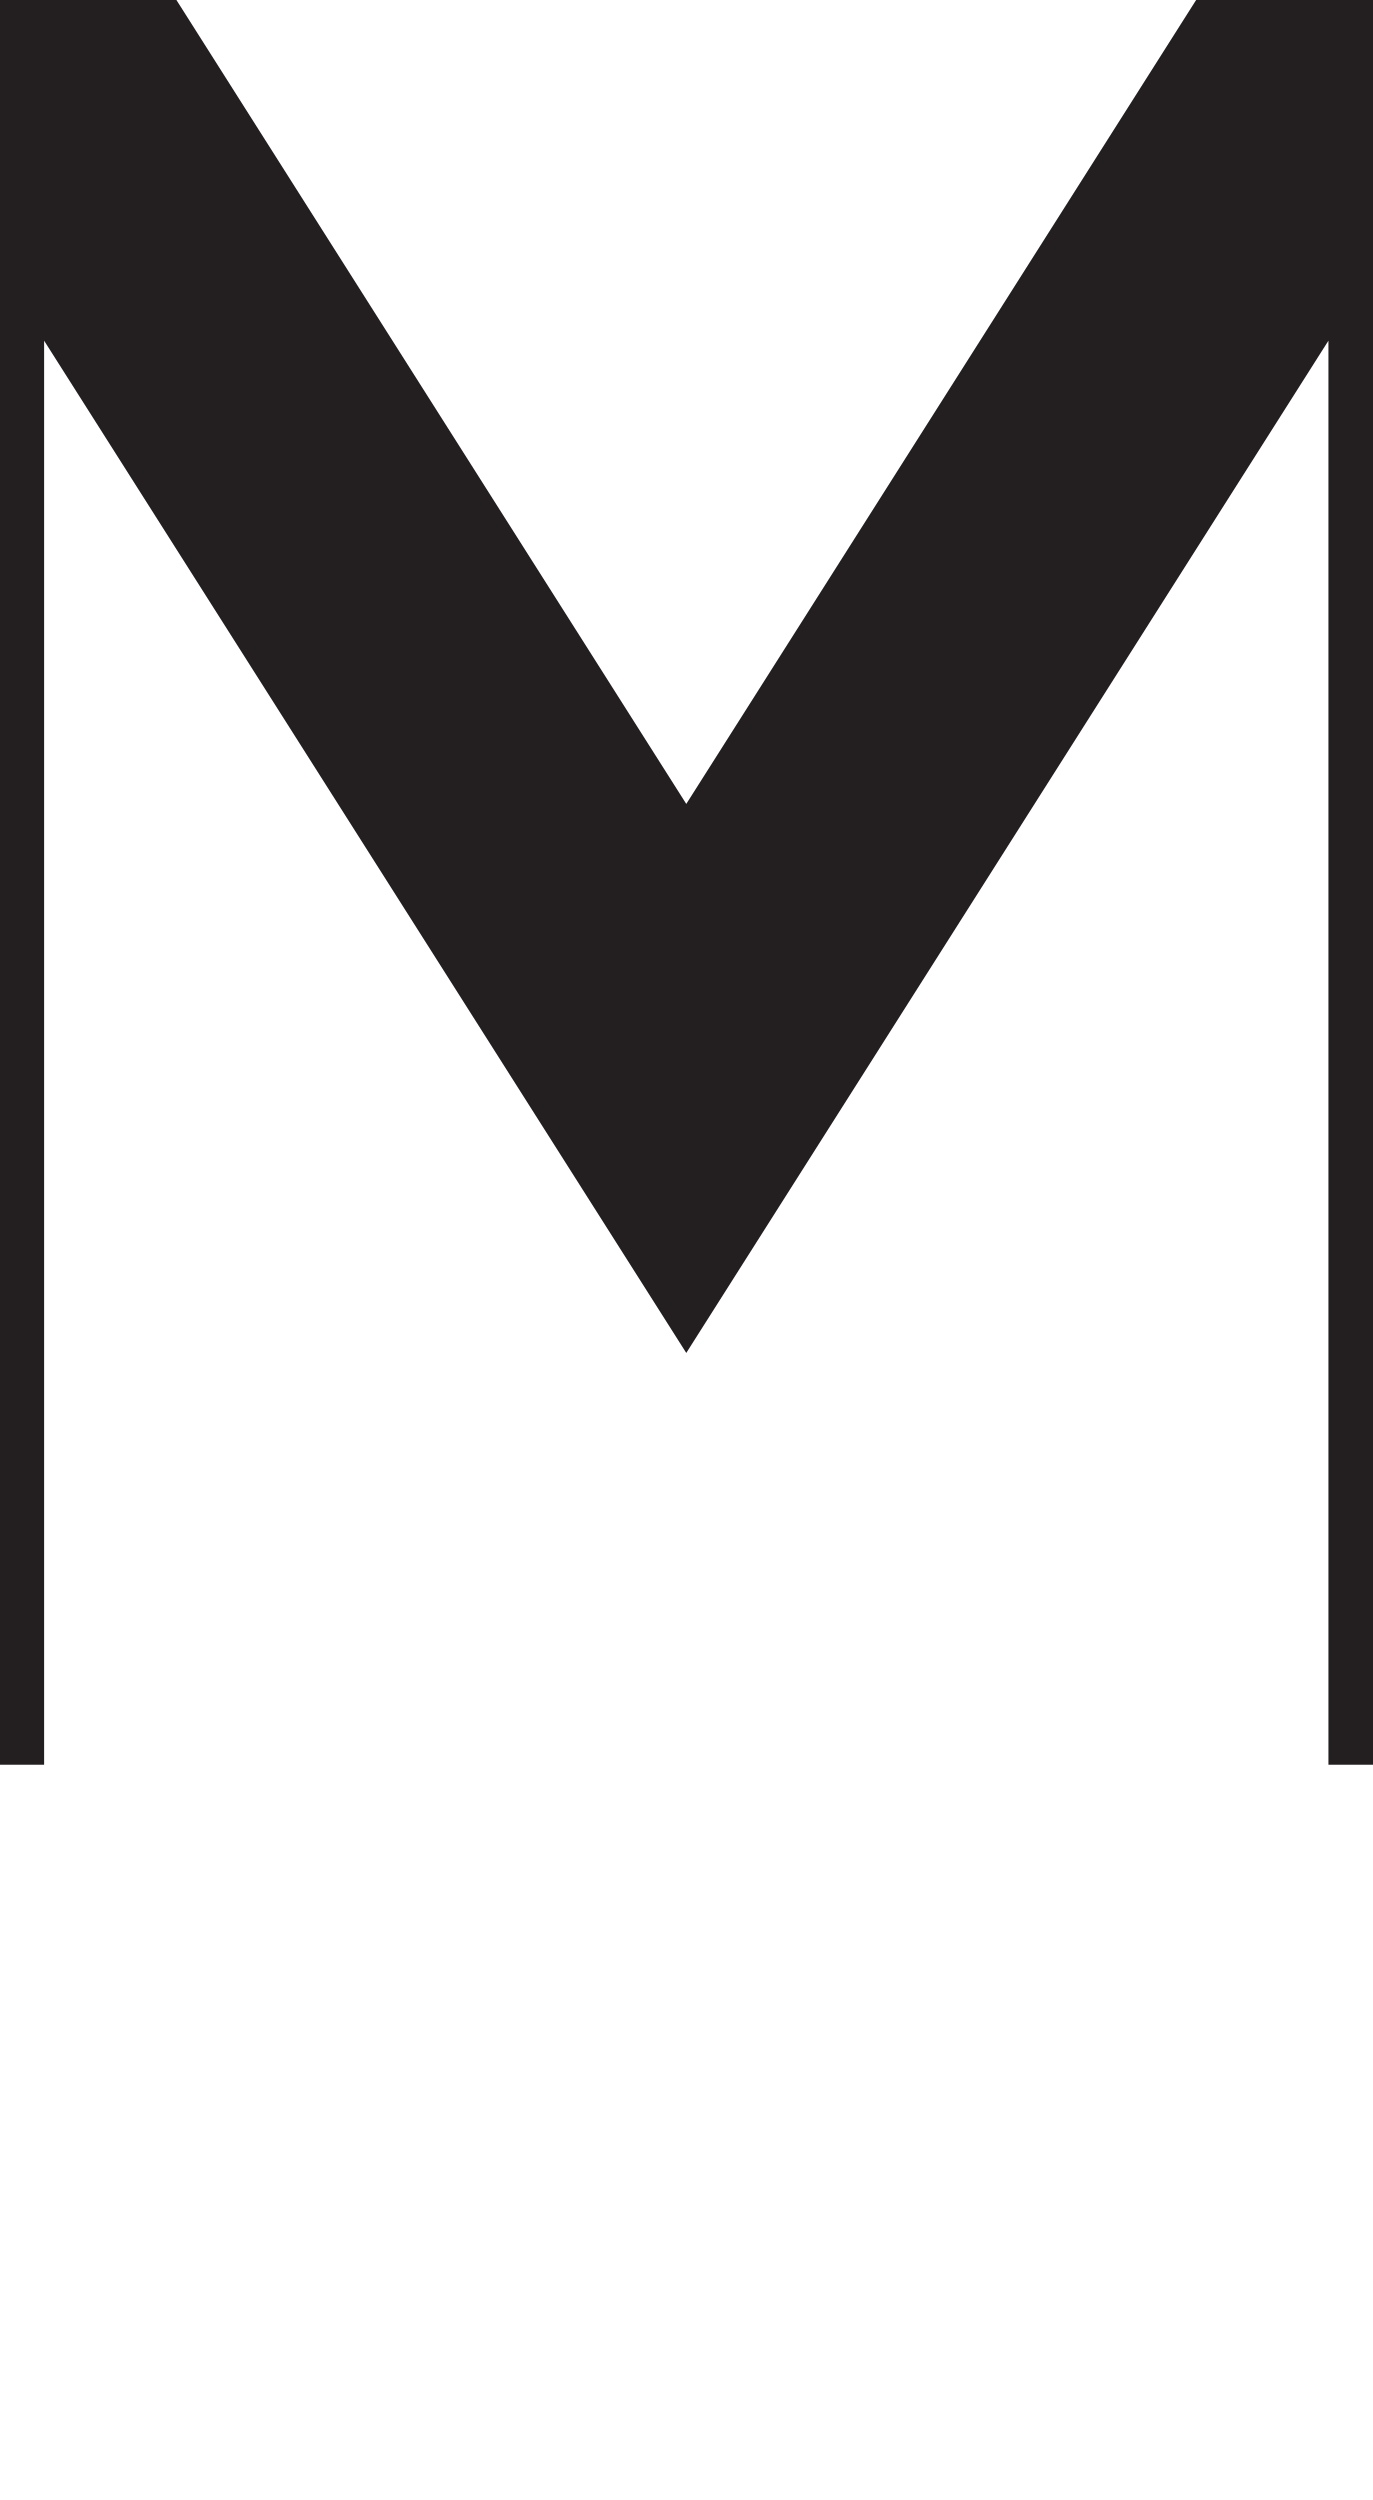
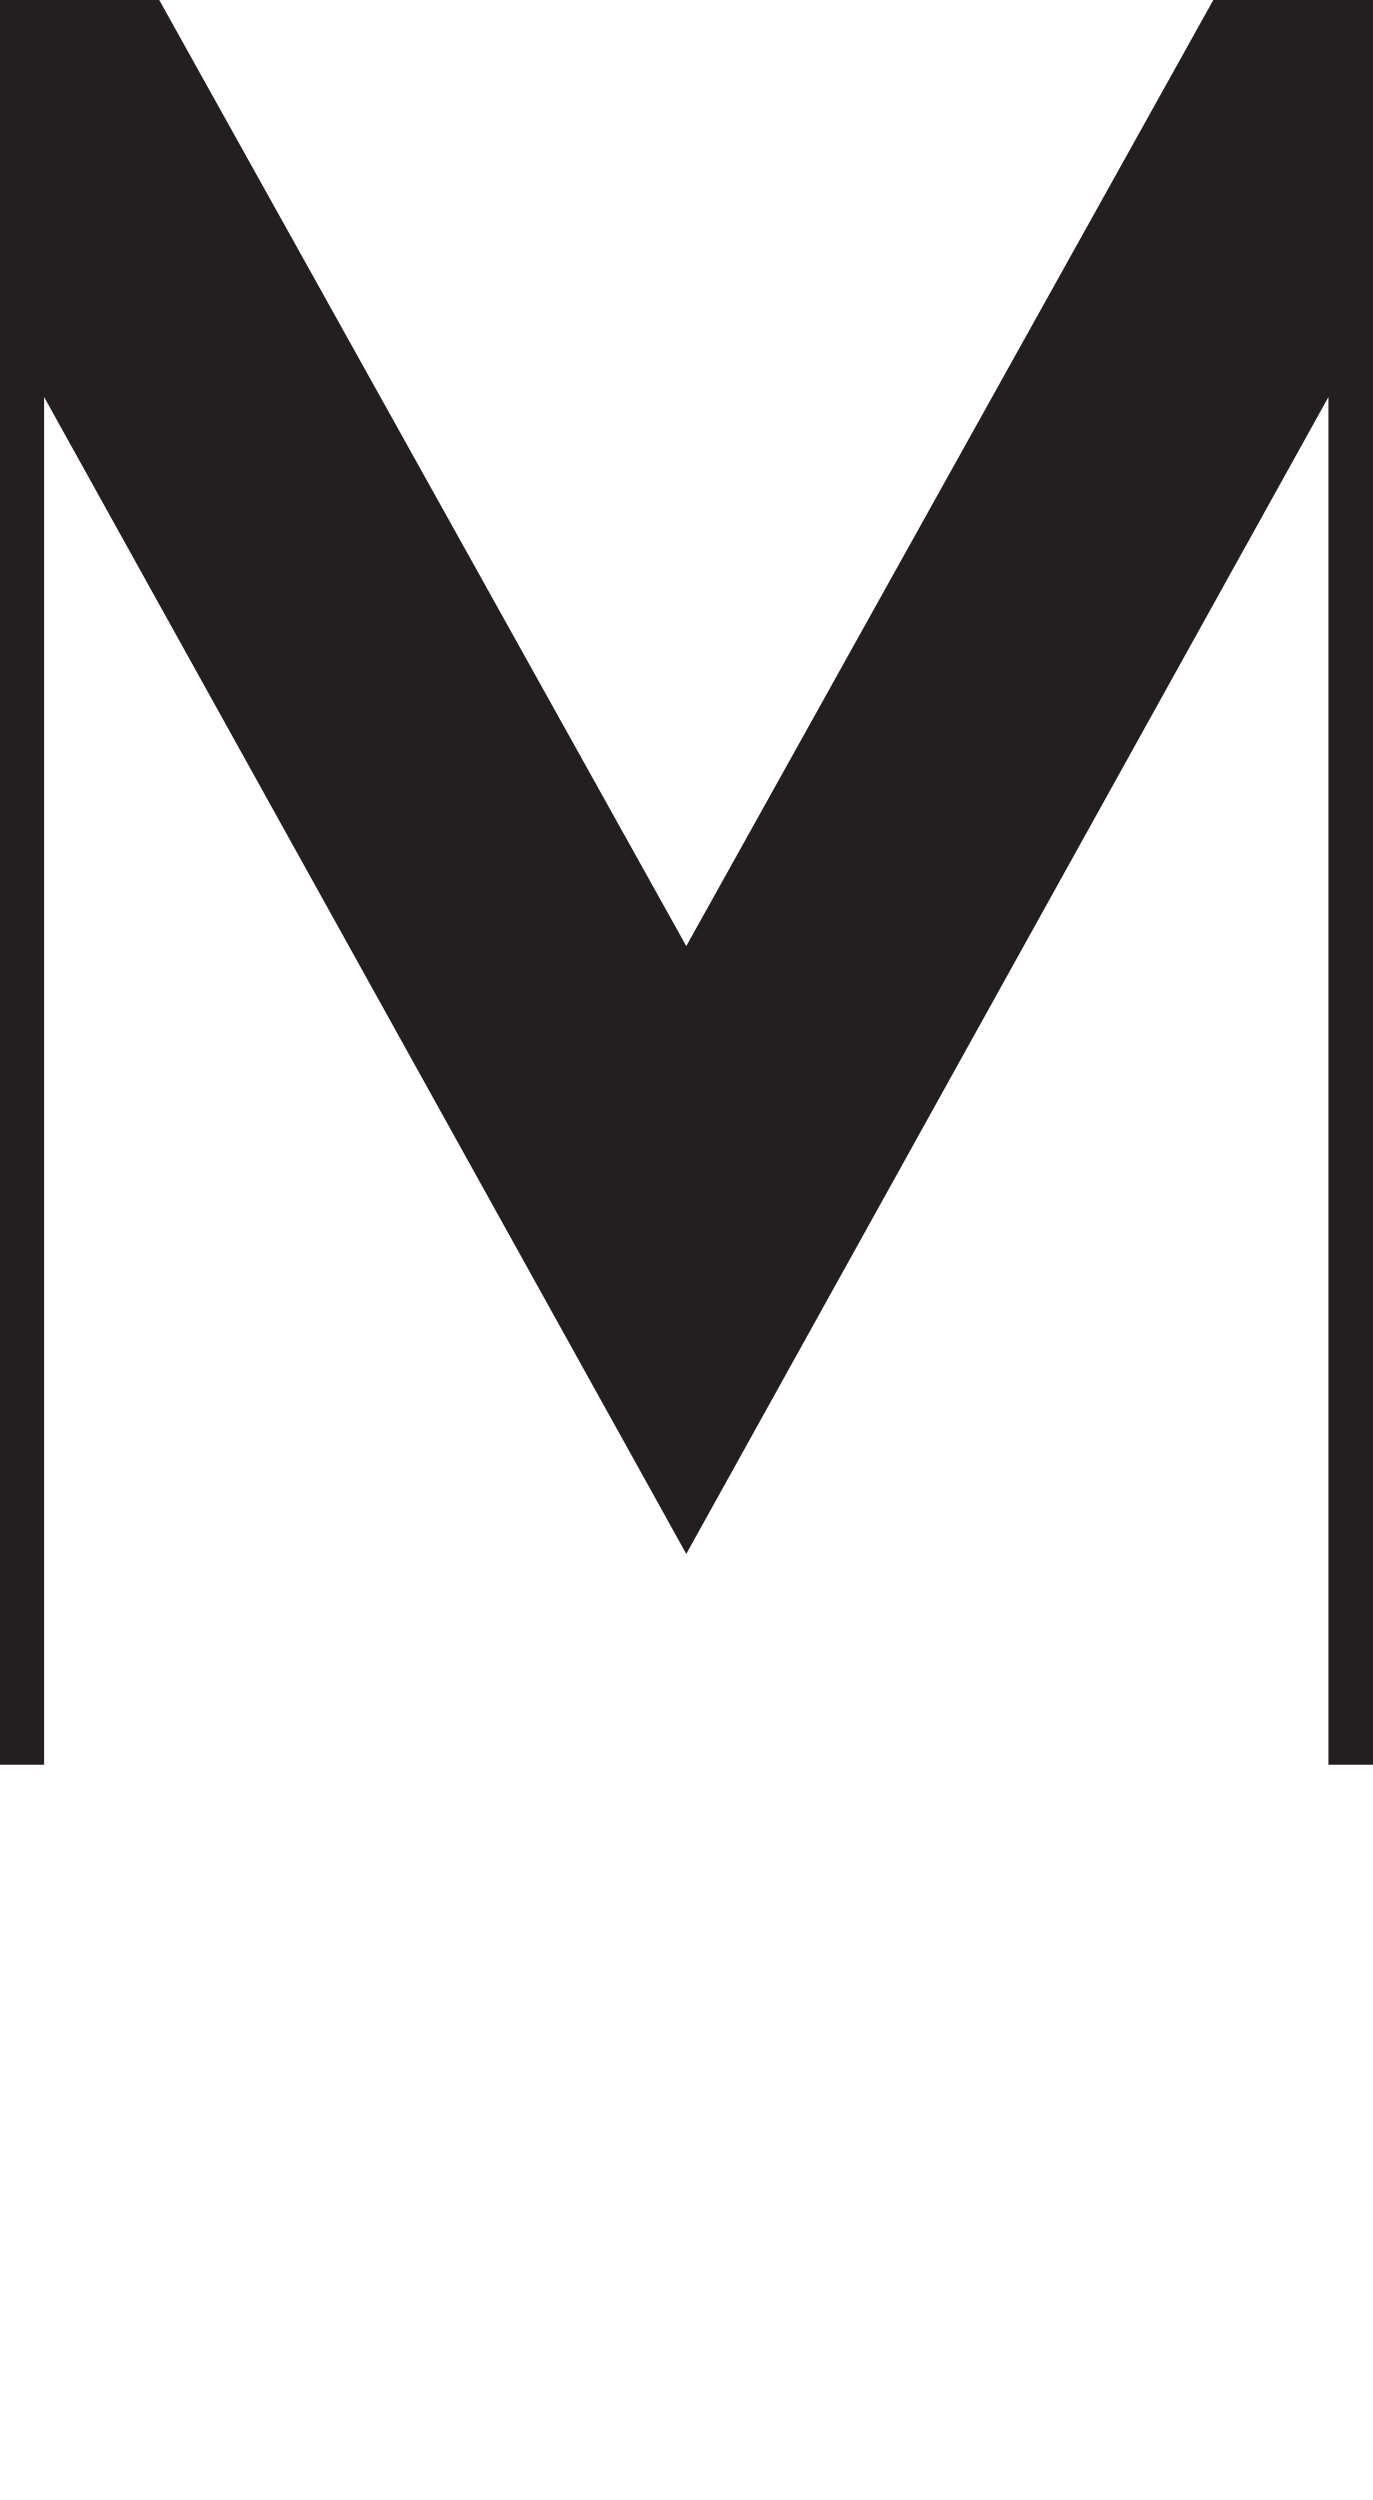
<svg xmlns="http://www.w3.org/2000/svg" version="1.1" x="0px" y="0px" viewBox="0 0 56 102" style="enable-background:new 0 0 56 102;" xml:space="preserve">
  <style type="text/css">
	.st0{fill:#231F20;}
</style>
  <g id="Guides">
    <text transform="matrix(1 0 0 1 64.1663 -11)" style="font-family:'Helvetica-Light'; font-size:2px;">Ascender</text>
    <text transform="matrix(1 0 0 1 64.1663 -7)" style="font-family:'Helvetica-Light'; font-size:2px;">Cap-Height</text>
    <text transform="matrix(1 0 0 1 64.1663 15)" style="font-family:'Helvetica-Light'; font-size:2px;">x-Height</text>
    <text transform="matrix(1 0 0 1 64.1663 71)" style="font-family:'Helvetica-Light'; font-size:2px;">Baseline</text>
    <text transform="matrix(1 0 0 1 64.1663 91)" style="font-family:'Helvetica-Light'; font-size:2px;">Descender</text>
  </g>
  <g id="glyph_a">
-     <polygon class="st0" points="52.1,-5.2 28,32.8 3.9,-5.2 -10.2,-5.2 -10.2,72 1.8,72 1.8,13.9 28,55.2 54.2,13.9 54.2,72 66.2,72    66.2,-5.2  " />
+     <polygon class="st0" points="52.4,-5.2 28,38.6 3.6,-5.2 -10.2,-5.2 -10.2,72 1.8,72 1.8,16.2 28,63.4 54.2,16.2 54.2,72 66.2,72    66.2,-5.2  " />
  </g>
</svg>
